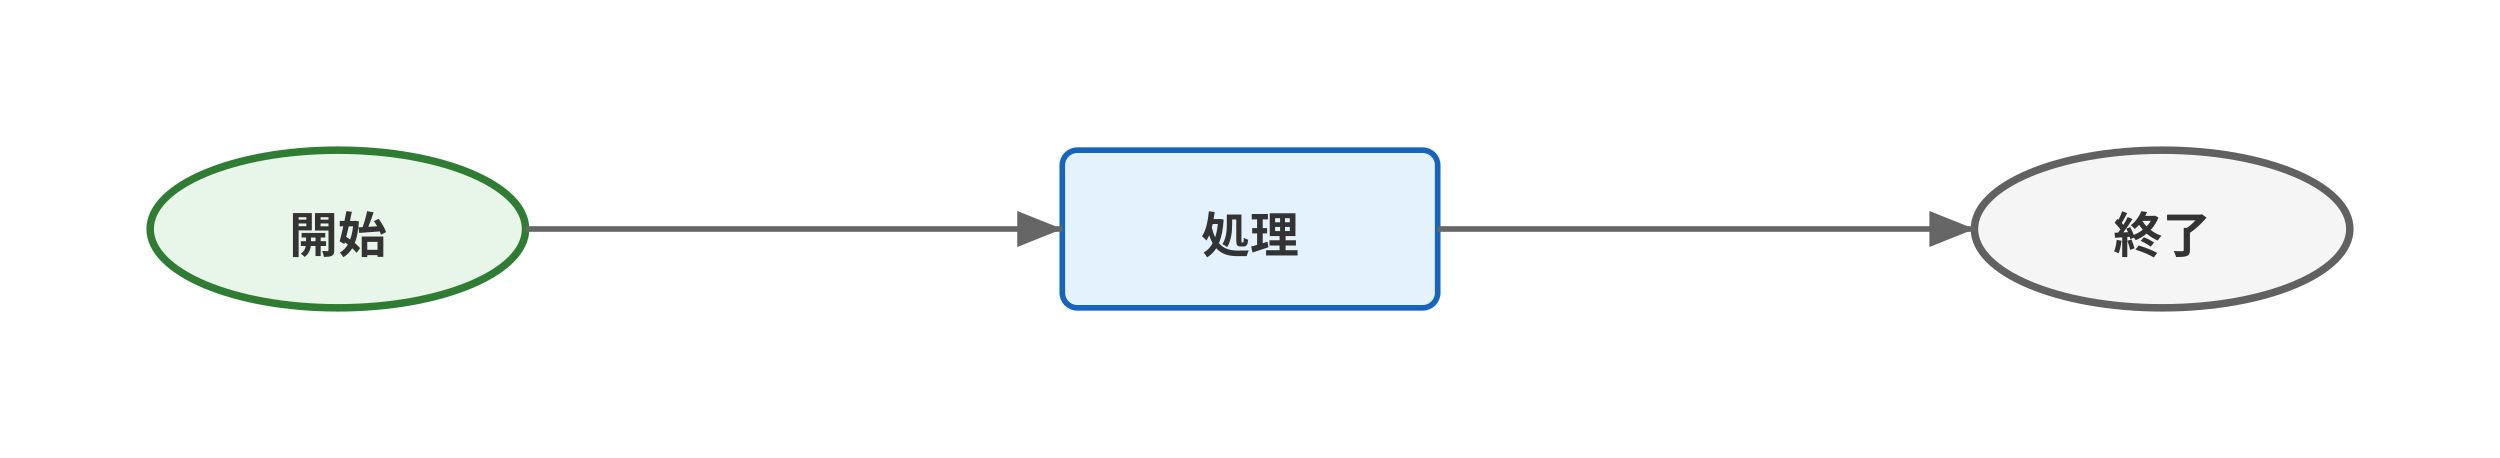
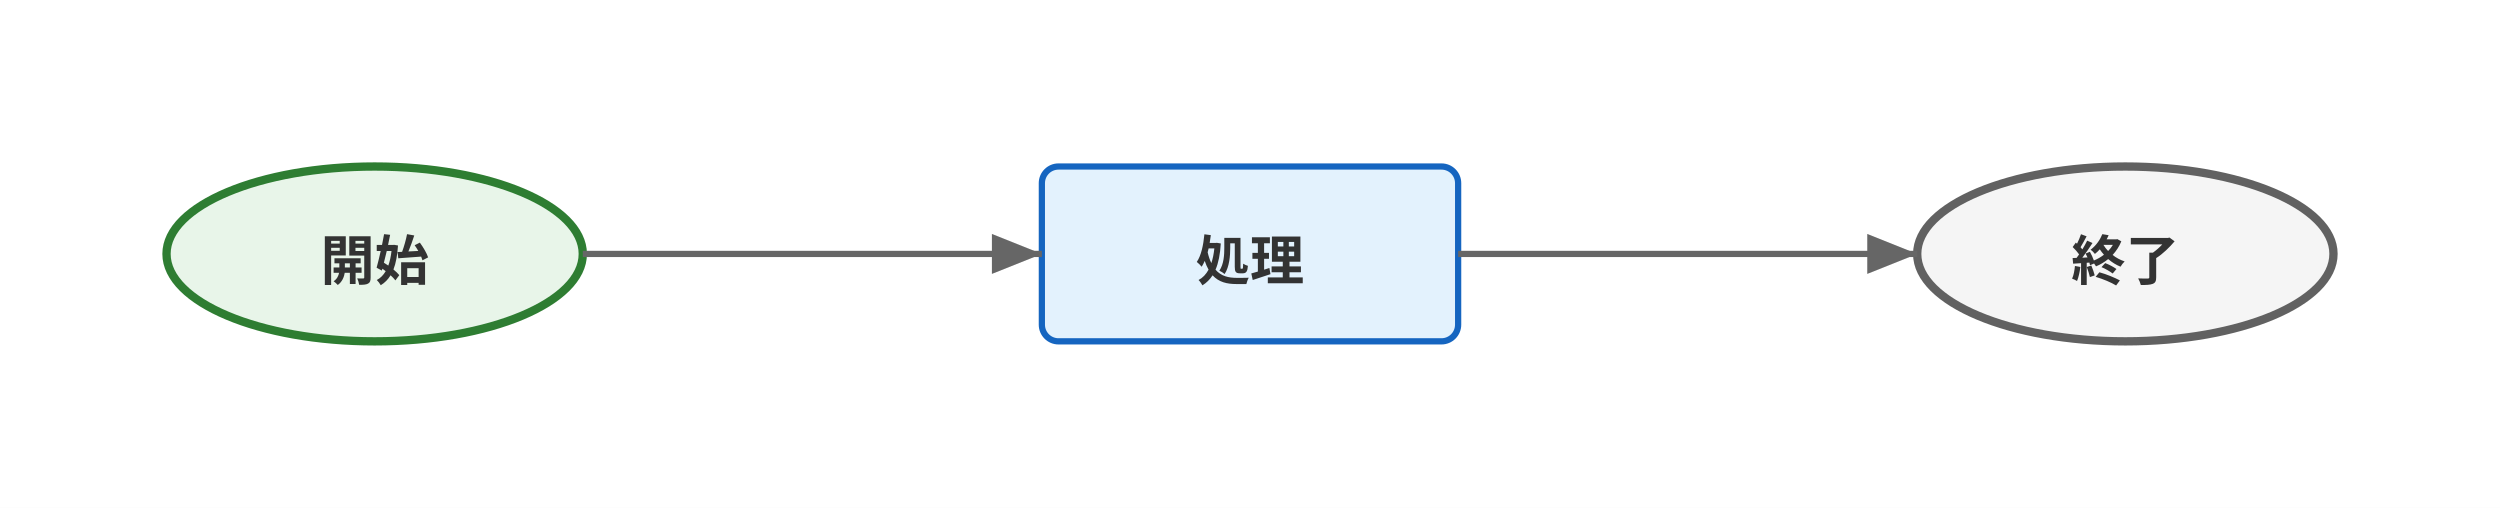
- <svg xmlns="http://www.w3.org/2000/svg" width="665.94" height="122" viewBox="0 0 665.94 122">
+ <svg xmlns="http://www.w3.org/2000/svg" width="600.557" height="122" viewBox="0 0 600.557 122">
  <rect width="100%" height="100%" fill="white" />
  <style>text { font-family: sans-serif; font-size: 13px; fill: #333; }</style>
  <defs>
    <marker id="arrow" viewBox="0 0 10 10" refX="10" refY="5" markerWidth="8" markerHeight="8" orient="auto">
      <polygon points="0,1 10,5 0,9" fill="#666" />
    </marker>
  </defs>
  <ellipse cx="90" cy="61" rx="50" ry="21" fill="#e8f5e9" stroke="#2e7d32" stroke-width="2" />
  <text x="90" y="67.3" text-anchor="middle" font-weight="bold">開始</text>
-   <rect x="282.97" y="40" width="100" height="42" rx="4" fill="#e3f2fd" stroke="#1565c0" stroke-width="1.5" />
-   <text x="332.97" y="67.3" text-anchor="middle" font-weight="bold">処理</text>
-   <ellipse cx="575.94" cy="61" rx="50" ry="21" fill="#f5f5f5" stroke="#616161" stroke-width="2" />
-   <text x="575.94" y="67.3" text-anchor="middle" font-weight="bold">終了</text>
-   <path d="M140,61 L282.97,61" fill="none" stroke="#666" stroke-width="1.5" marker-end="url(#arrow)" />
-   <path d="M382.97,61 L525.94,61" fill="none" stroke="#666" stroke-width="1.5" marker-end="url(#arrow)" />
+   <rect x="250.278" y="40" width="100" height="42" rx="4" fill="#e3f2fd" stroke="#1565c0" stroke-width="1.5" />
+   <text x="300.278" y="67.3" text-anchor="middle" font-weight="bold">処理</text>
+   <ellipse cx="510.557" cy="61" rx="50" ry="21" fill="#f5f5f5" stroke="#616161" stroke-width="2" />
+   <text x="510.557" y="67.3" text-anchor="middle" font-weight="bold">終了</text>
+   <path d="M140,61 L250.278,61" fill="none" stroke="#666" stroke-width="1.5" marker-end="url(#arrow)" />
+   <path d="M350.278,61 L460.557,61" fill="none" stroke="#666" stroke-width="1.5" marker-end="url(#arrow)" />
</svg>
